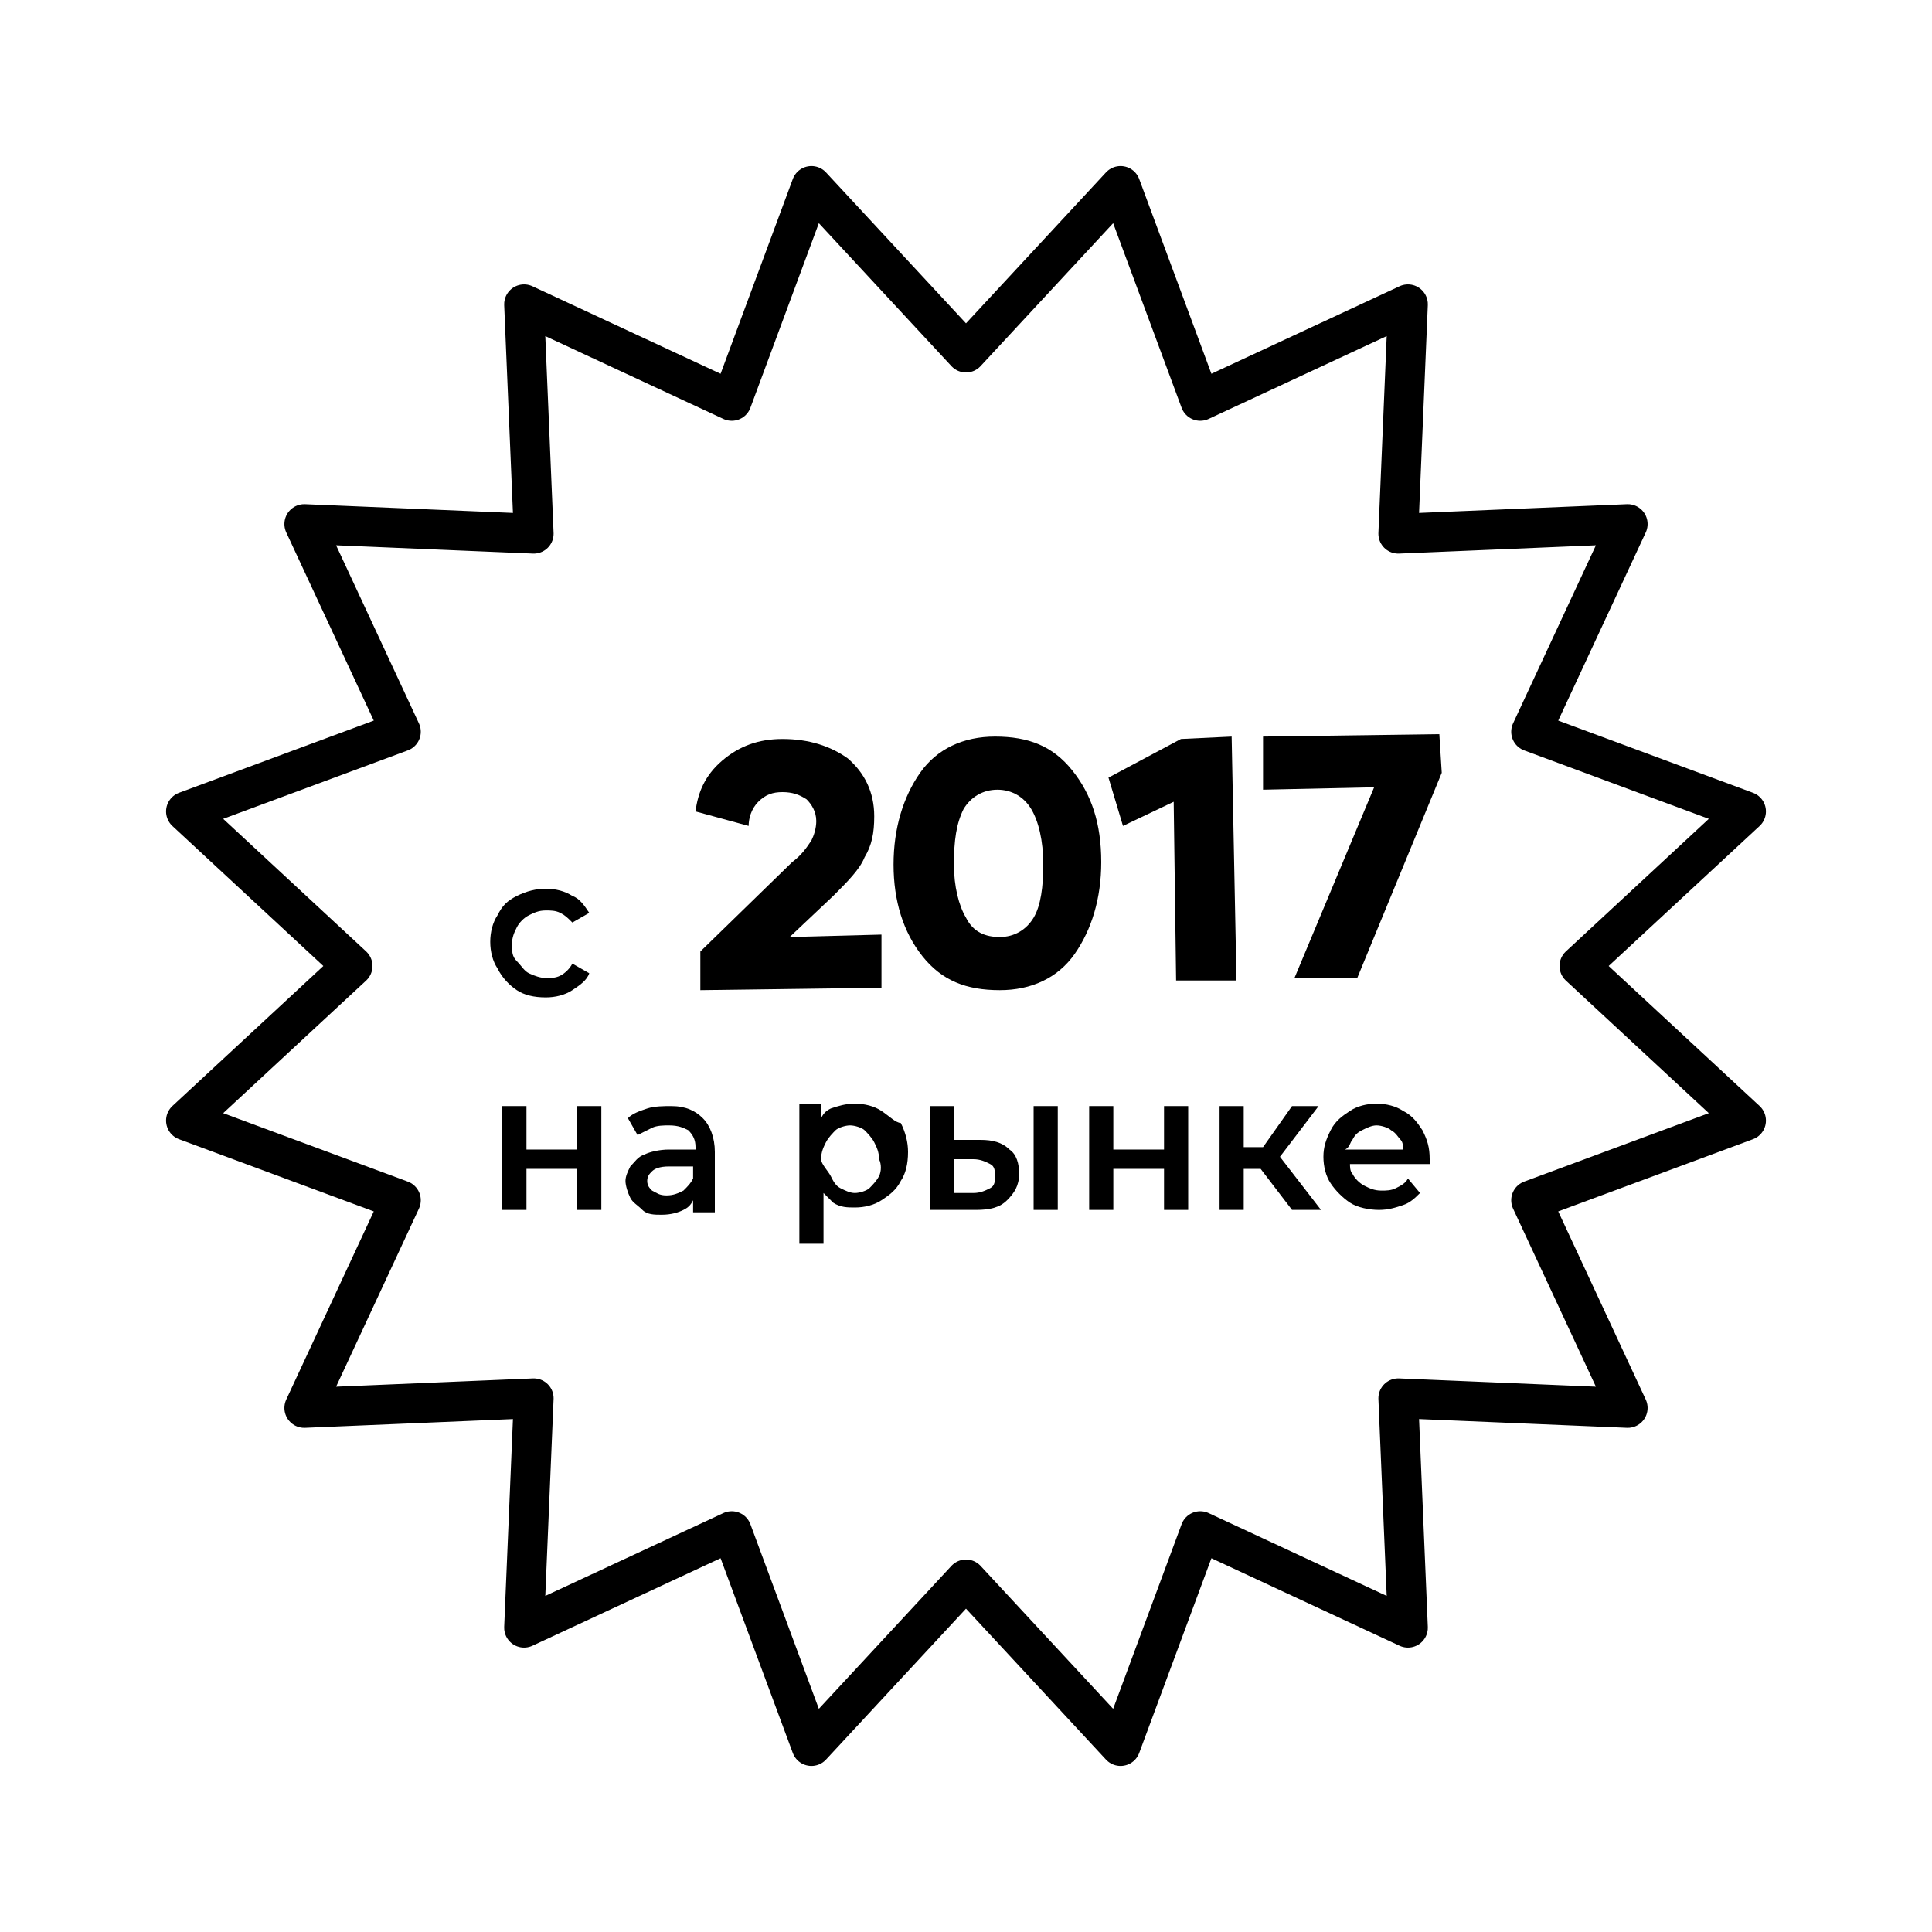
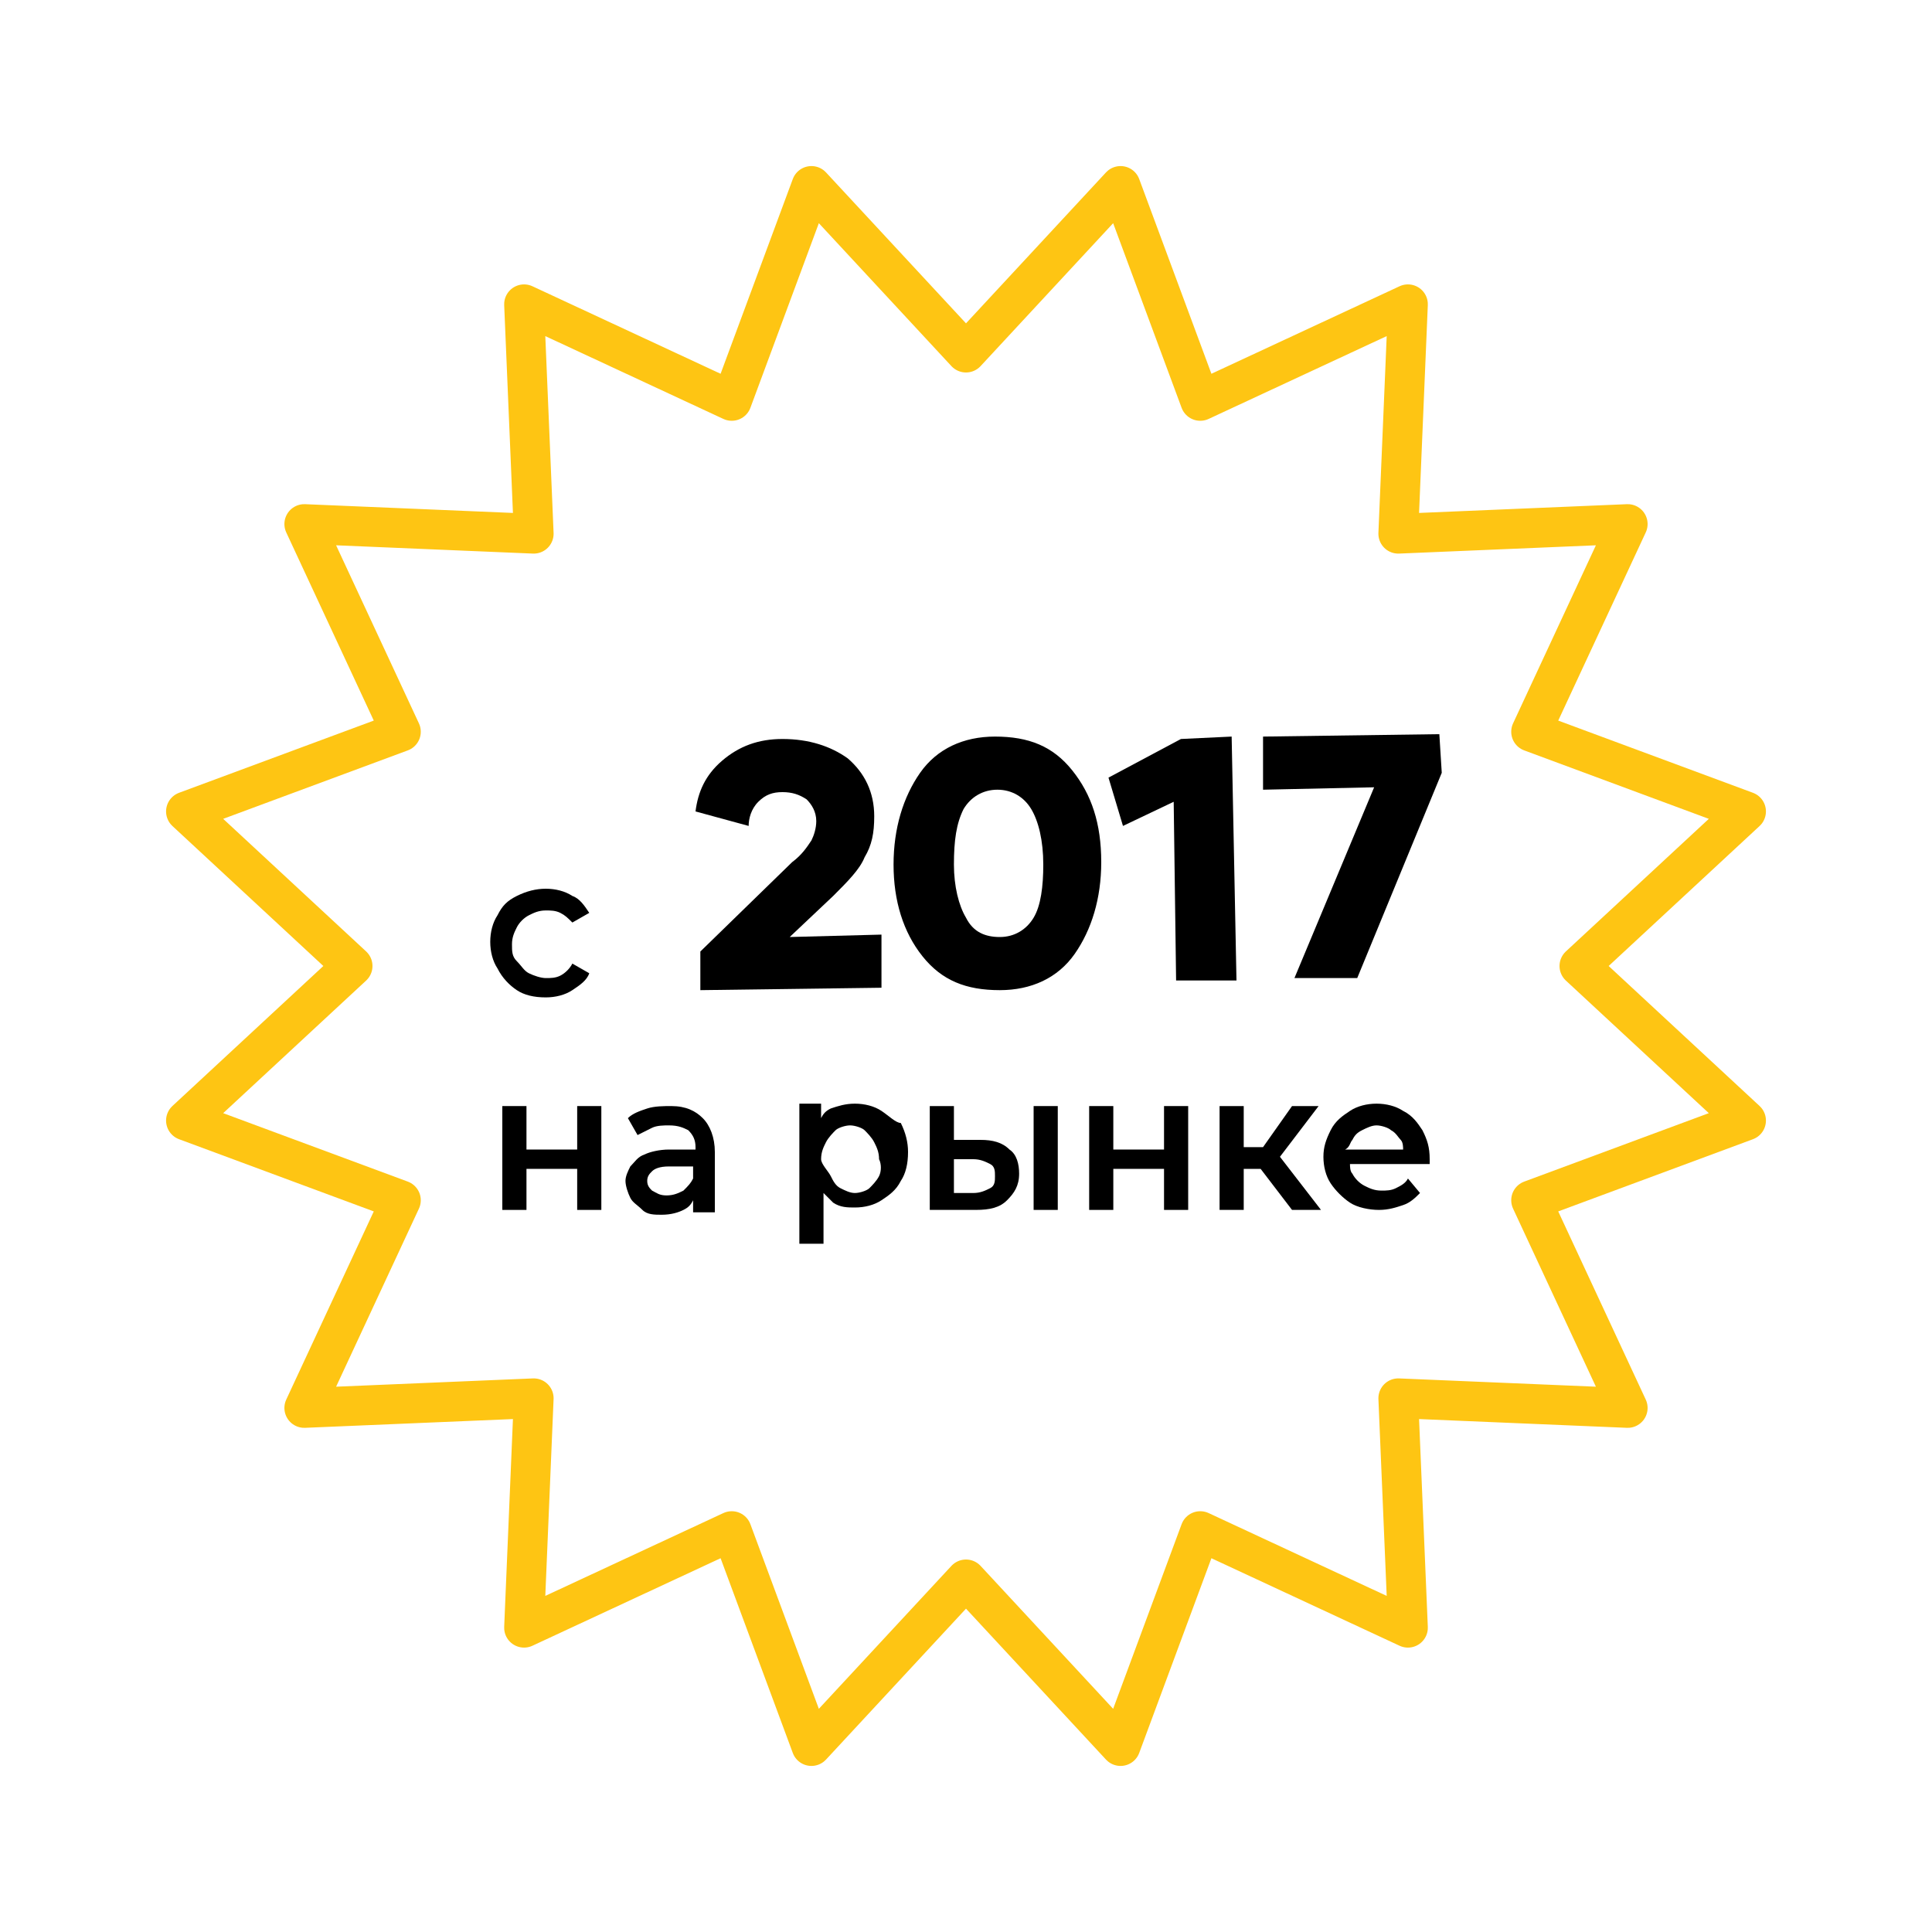
<svg xmlns="http://www.w3.org/2000/svg" version="1.1" x="0px" y="0px" viewBox="0 0 80 80" style="enable-background:new 0 0 80 80;" xml:space="preserve">
  <style type="text/css">
- 	.st0{fill:none;stroke:#000000;stroke-width:1.647;stroke-miterlimit:10;}
- 	.st1{fill:none;stroke:#000000;stroke-width:1.647;stroke-linejoin:round;stroke-miterlimit:10;}
- 	.st2{fill:none;stroke:#000000;stroke-width:1.647;stroke-linecap:round;stroke-linejoin:round;stroke-miterlimit:10;}
- 	.st3{fill:none;stroke:#000000;stroke-width:1.647;stroke-linecap:round;stroke-miterlimit:10;}
- 	.st4{fill:none;stroke:#000000;stroke-linecap:round;stroke-linejoin:round;stroke-miterlimit:10;}
- 	.st5{fill:none;stroke:#000000;stroke-miterlimit:10;}
- 	.st6{fill:none;stroke:#000000;stroke-width:1.673;stroke-linecap:round;stroke-miterlimit:10;}
- 	.st7{fill:none;stroke:#000000;stroke-width:1.664;stroke-linecap:round;stroke-miterlimit:10;}
- 	.st8{fill:none;stroke:#000000;stroke-width:1.565;stroke-linecap:round;stroke-linejoin:round;stroke-miterlimit:10;}
- 	.st9{fill:none;stroke:#000000;stroke-width:1.248;stroke-linecap:round;stroke-miterlimit:10;}
- 	.st10{fill:none;stroke:#000000;stroke-width:1.268;stroke-linecap:round;stroke-miterlimit:10;}
- 	.st11{fill:none;stroke:#000000;stroke-width:1.186;stroke-linecap:round;stroke-linejoin:round;stroke-miterlimit:10;}
+ 	.st0{fill:none;stroke:#FEC513;stroke-width:1.647;stroke-miterlimit:10;}
+ 	.st1{fill:none;stroke:#FEC513;stroke-width:1.647;stroke-linejoin:round;stroke-miterlimit:10;}
+ 	.st2{fill:none;stroke:#FEC513;stroke-width:1.647;stroke-linecap:round;stroke-linejoin:round;stroke-miterlimit:10;}
+ 	.st3{fill:none;stroke:#FEC513;stroke-width:1.647;stroke-linecap:round;stroke-miterlimit:10;}
+ 	.st4{fill:none;stroke:#FEC513;stroke-linecap:round;stroke-linejoin:round;stroke-miterlimit:10;}
+ 	.st5{fill:none;stroke:#FEC513;stroke-miterlimit:10;}
+ 	.st6{fill:none;stroke:#FEC513;stroke-width:1.673;stroke-linecap:round;stroke-miterlimit:10;}
+ 	.st7{fill:none;stroke:#FEC513;stroke-width:1.664;stroke-linecap:round;stroke-miterlimit:10;}
+ 	.st8{fill:none;stroke:#FEC513;stroke-width:1.565;stroke-linecap:round;stroke-linejoin:round;stroke-miterlimit:10;}
+ 	.st9{fill:none;stroke:#FEC513;stroke-width:1.248;stroke-linecap:round;stroke-miterlimit:10;}
+ 	.st10{fill:none;stroke:#FEC513;stroke-width:1.268;stroke-linecap:round;stroke-miterlimit:10;}
+ 	.st11{fill:none;stroke:#FEC513;stroke-width:1.186;stroke-linecap:round;stroke-linejoin:round;stroke-miterlimit:10;}
</style>
  <g id="образец_цвета">
</g>
  <g id="_x31__гарантия">
    <path d="M31.4,33.2c0.3-0.3,0.6-0.4,1-0.4c0.4,0,0.7,0.1,1,0.3c0.2,0.2,0.4,0.5,0.4,0.9c0,0.3-0.1,0.6-0.2,0.8   c-0.2,0.3-0.4,0.6-0.8,0.9l-3.8,3.7l0,1.6l7.5-0.1l0-2.2l-3.8,0.1l1.8-1.7c0.6-0.6,1.1-1.1,1.3-1.6c0.3-0.5,0.4-1,0.4-1.7   c0-1-0.4-1.8-1.1-2.4c-0.7-0.5-1.6-0.8-2.7-0.8c-1,0-1.8,0.3-2.5,0.9c-0.7,0.6-1,1.3-1.1,2.1l2.2,0.6C31,33.9,31.1,33.5,31.4,33.2z   " />
    <path d="M44.4,31.9c-0.8-1-1.8-1.4-3.2-1.4c-1.3,0-2.4,0.5-3.1,1.5c-0.7,1-1.1,2.3-1.1,3.8c0,1.5,0.4,2.8,1.2,3.8   c0.8,1,1.8,1.4,3.2,1.4v0c1.3,0,2.4-0.5,3.1-1.5c0.7-1,1.1-2.3,1.1-3.8C45.6,34.1,45.2,32.9,44.4,31.9z M42.8,38   c-0.3,0.5-0.8,0.8-1.4,0.8l0,0c-0.6,0-1.1-0.2-1.4-0.8c-0.3-0.5-0.5-1.3-0.5-2.2c0-1,0.1-1.7,0.4-2.3c0.3-0.5,0.8-0.8,1.4-0.8   c0.6,0,1.1,0.3,1.4,0.8c0.3,0.5,0.5,1.3,0.5,2.3C43.2,36.7,43.1,37.5,42.8,38z" />
    <polygon points="48.6,33.2 48.7,40.6 51.2,40.6 51,30.5 48.9,30.6 45.9,32.2 46.5,34.2  " />
    <polygon points="56.9,32.6 53.6,40.5 56.2,40.5 59.7,32 59.6,30.4 52.3,30.5 52.3,32.7  " />
    <polygon points="23.9,47.6 21.8,47.6 21.8,45.8 20.8,45.8 20.8,50.1 21.8,50.1 21.8,48.4 23.9,48.4 23.9,50.1 24.9,50.1 24.9,45.8    23.9,45.8  " />
    <path d="M27.8,45.8c-0.3,0-0.7,0-1,0.1c-0.3,0.1-0.6,0.2-0.8,0.4l0.4,0.7c0.2-0.1,0.4-0.2,0.6-0.3c0.2-0.1,0.5-0.1,0.7-0.1   c0.4,0,0.6,0.1,0.8,0.2c0.2,0.2,0.3,0.4,0.3,0.7v0.1h-1.1c-0.4,0-0.8,0.1-1,0.2c-0.3,0.1-0.4,0.3-0.6,0.5c-0.1,0.2-0.2,0.4-0.2,0.6   c0,0.2,0.1,0.5,0.2,0.7s0.3,0.3,0.5,0.5s0.5,0.2,0.8,0.2c0.4,0,0.7-0.1,0.9-0.2c0.2-0.1,0.3-0.2,0.4-0.4v0.5h0.9v-2.5   c0-0.6-0.2-1.1-0.5-1.4S28.4,45.8,27.8,45.8z M28.3,49.3c-0.2,0.1-0.4,0.2-0.7,0.2c-0.3,0-0.4-0.1-0.6-0.2   c-0.1-0.1-0.2-0.2-0.2-0.4c0-0.2,0.1-0.3,0.2-0.4s0.3-0.2,0.7-0.2h1v0.5C28.6,49,28.5,49.1,28.3,49.3z" />
    <path d="M36.5,46c-0.3-0.2-0.7-0.3-1.1-0.3c-0.4,0-0.7,0.1-1,0.2c-0.2,0.1-0.3,0.2-0.4,0.4v-0.6h-0.9v5.8h1v-2.1   c0.1,0.1,0.3,0.3,0.4,0.4c0.3,0.2,0.6,0.2,0.9,0.2c0.4,0,0.8-0.1,1.1-0.3c0.3-0.2,0.6-0.4,0.8-0.8c0.2-0.3,0.3-0.7,0.3-1.2   c0-0.4-0.1-0.8-0.3-1.2C37.1,46.5,36.8,46.2,36.5,46z M36.4,48.7c-0.1,0.2-0.3,0.4-0.4,0.5s-0.4,0.2-0.6,0.2   c-0.2,0-0.4-0.1-0.6-0.2s-0.3-0.3-0.4-0.5S34,48.2,34,48c0-0.3,0.1-0.5,0.2-0.7c0.1-0.2,0.3-0.4,0.4-0.5s0.4-0.2,0.6-0.2   c0.2,0,0.5,0.1,0.6,0.2s0.3,0.3,0.4,0.5c0.1,0.2,0.2,0.4,0.2,0.7C36.5,48.2,36.5,48.5,36.4,48.7z" />
    <path d="M40.6,47.2l-1.1,0v-1.4h-1v4.3l1.9,0c0.6,0,1-0.1,1.3-0.4c0.3-0.3,0.5-0.6,0.5-1.1c0-0.4-0.1-0.8-0.4-1   C41.5,47.3,41.1,47.2,40.6,47.2z M41,49.2c-0.2,0.1-0.4,0.2-0.7,0.2l-0.8,0v-1.4l0.8,0c0.3,0,0.5,0.1,0.7,0.2s0.2,0.3,0.2,0.5   C41.2,48.9,41.2,49.1,41,49.2z" />
    <rect x="42.8" y="45.8" width="1" height="4.3" />
    <polygon points="48.2,47.6 46.1,47.6 46.1,45.8 45.1,45.8 45.1,50.1 46.1,50.1 46.1,48.4 48.2,48.4 48.2,50.1 49.2,50.1 49.2,45.8    48.2,45.8  " />
    <polygon points="54.6,45.8 53.5,45.8 52.3,47.5 51.5,47.5 51.5,45.8 50.5,45.8 50.5,50.1 51.5,50.1 51.5,48.4 52.2,48.4 53.5,50.1    54.7,50.1 53,47.9  " />
    <path d="M58.1,46c-0.3-0.2-0.7-0.3-1.1-0.3c-0.4,0-0.8,0.1-1.1,0.3c-0.3,0.2-0.6,0.4-0.8,0.8s-0.3,0.7-0.3,1.1   c0,0.4,0.1,0.8,0.3,1.1c0.2,0.3,0.5,0.6,0.8,0.8c0.3,0.2,0.8,0.3,1.2,0.3c0.4,0,0.7-0.1,1-0.2c0.3-0.1,0.5-0.3,0.7-0.5l-0.5-0.6   c-0.1,0.2-0.3,0.3-0.5,0.4c-0.2,0.1-0.4,0.1-0.6,0.1c-0.3,0-0.5-0.1-0.7-0.2c-0.2-0.1-0.4-0.3-0.5-0.5c-0.1-0.1-0.1-0.3-0.1-0.4   h3.3c0,0,0-0.1,0-0.1c0-0.1,0-0.1,0-0.1c0-0.5-0.1-0.8-0.3-1.2C58.7,46.5,58.5,46.2,58.1,46z M56,47.2c0.1-0.2,0.2-0.3,0.4-0.4   s0.4-0.2,0.6-0.2c0.2,0,0.5,0.1,0.6,0.2c0.2,0.1,0.3,0.3,0.4,0.4c0.1,0.1,0.1,0.3,0.1,0.4h-2.4C55.9,47.5,55.9,47.3,56,47.2z" />
    <path d="M21.4,41c0.3,0.2,0.7,0.3,1.2,0.3c0.4,0,0.8-0.1,1.1-0.3c0.3-0.2,0.6-0.4,0.7-0.7l-0.7-0.4c-0.1,0.2-0.3,0.4-0.5,0.5   c-0.2,0.1-0.4,0.1-0.6,0.1c-0.2,0-0.5-0.1-0.7-0.2s-0.3-0.3-0.5-0.5s-0.2-0.4-0.2-0.7c0-0.3,0.1-0.5,0.2-0.7   c0.1-0.2,0.3-0.4,0.5-0.5s0.4-0.2,0.7-0.2c0.2,0,0.4,0,0.6,0.1c0.2,0.1,0.3,0.2,0.5,0.4l0.7-0.4c-0.2-0.3-0.4-0.6-0.7-0.7   c-0.3-0.2-0.7-0.3-1.1-0.3c-0.4,0-0.8,0.1-1.2,0.3s-0.6,0.4-0.8,0.8c-0.2,0.3-0.3,0.7-0.3,1.1c0,0.4,0.1,0.8,0.3,1.1   C20.8,40.5,21.1,40.8,21.4,41z" />
    <polygon class="st1" points="40,14.6 46.4,7.7 49.7,16.6 58.3,12.6 57.9,22.1 67.4,21.7 63.4,30.3 72.3,33.6 65.4,40 72.3,46.4    63.4,49.7 67.4,58.3 57.9,57.9 58.3,67.4 49.7,63.4 46.4,72.3 40,65.4 33.6,72.3 30.3,63.4 21.7,67.4 22.1,57.9 12.6,58.3    16.6,49.7 7.7,46.4 14.6,40 7.7,33.6 16.6,30.3 12.6,21.7 22.1,22.1 21.7,12.6 30.3,16.6 33.6,7.7  " />
  </g>
  <g id="_x32__сертиф_произв">
</g>
  <g id="_x33__стандарт_нестандарт">
</g>
  <g id="_x34_">
</g>
  <g id="_x35__доставка_в_регион_0_руб">
</g>
  <g id="_x36__регионы">
</g>
  <g id="_x37_">
</g>
  <g id="_x38__до_500_км_бесплатно">
</g>
  <g id="_x39__по_счету_картой">
</g>
  <g id="_x31_0_адреса_отправки">
</g>
  <g id="_x31_1_лизинг">
</g>
  <g id="_x31_2_с_ндс">
</g>
  <g id="_x31_3_без_ндс">
</g>
  <g id="_x31_4">
</g>
</svg>
